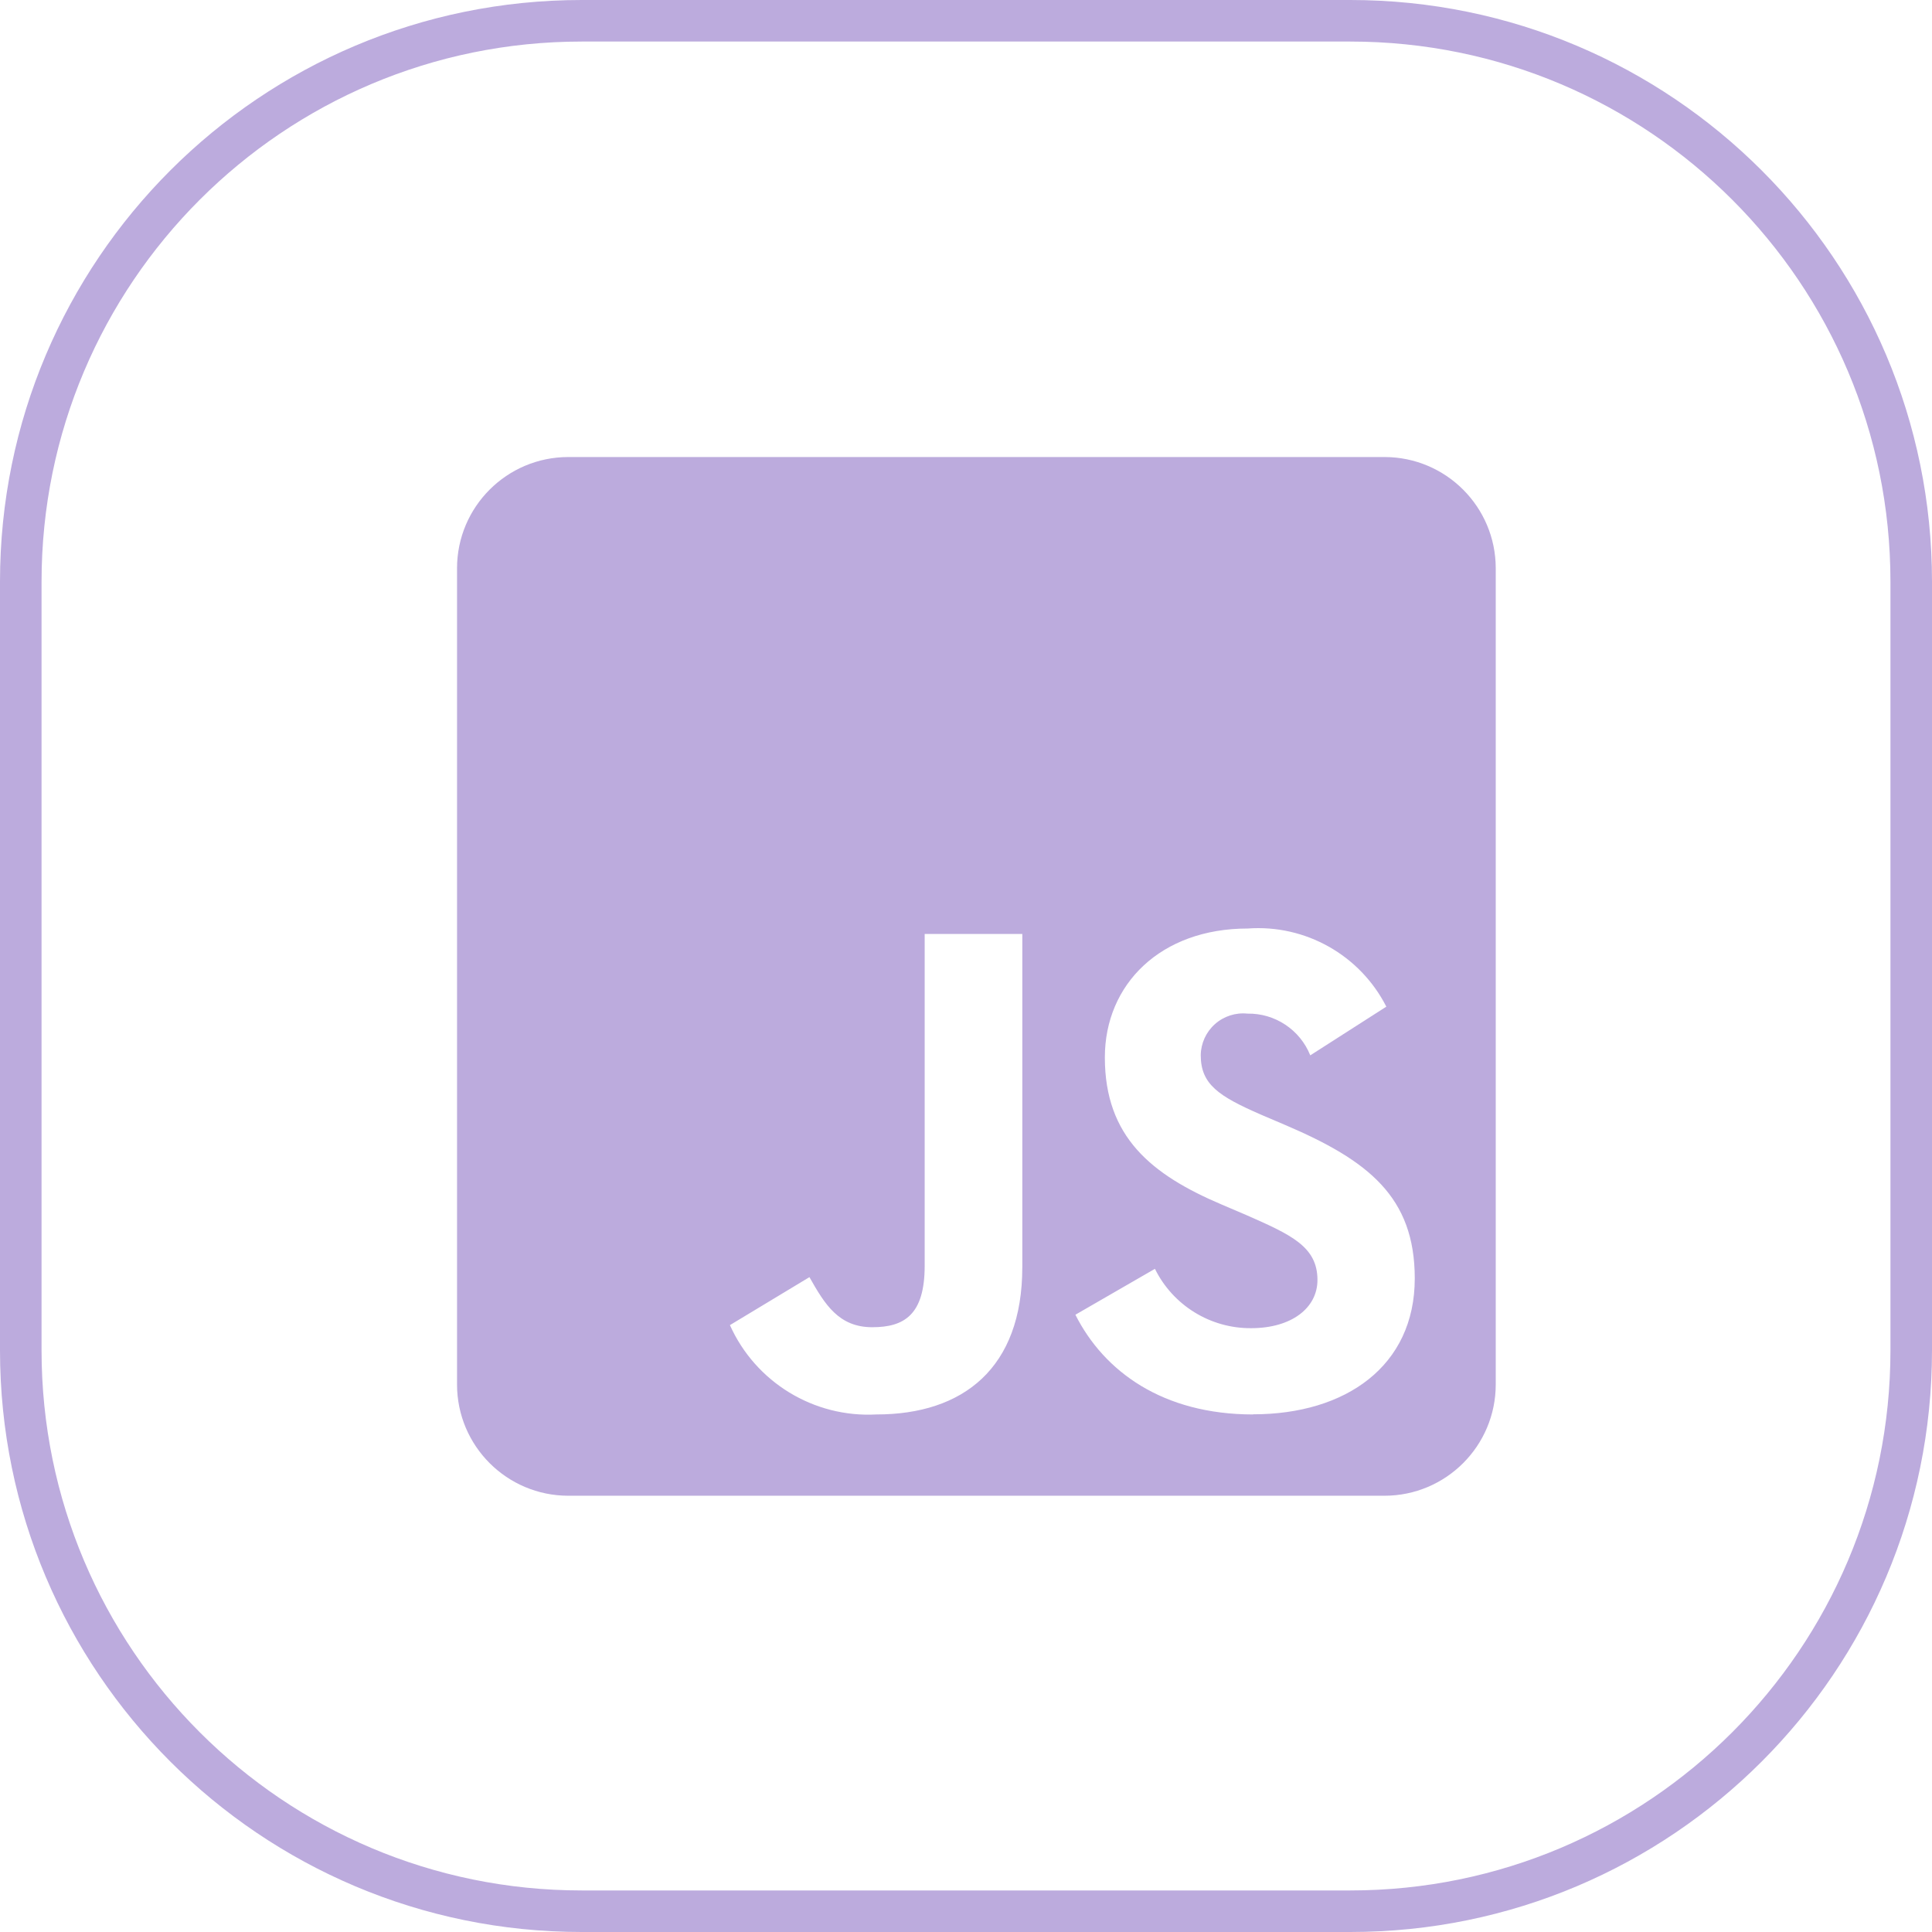
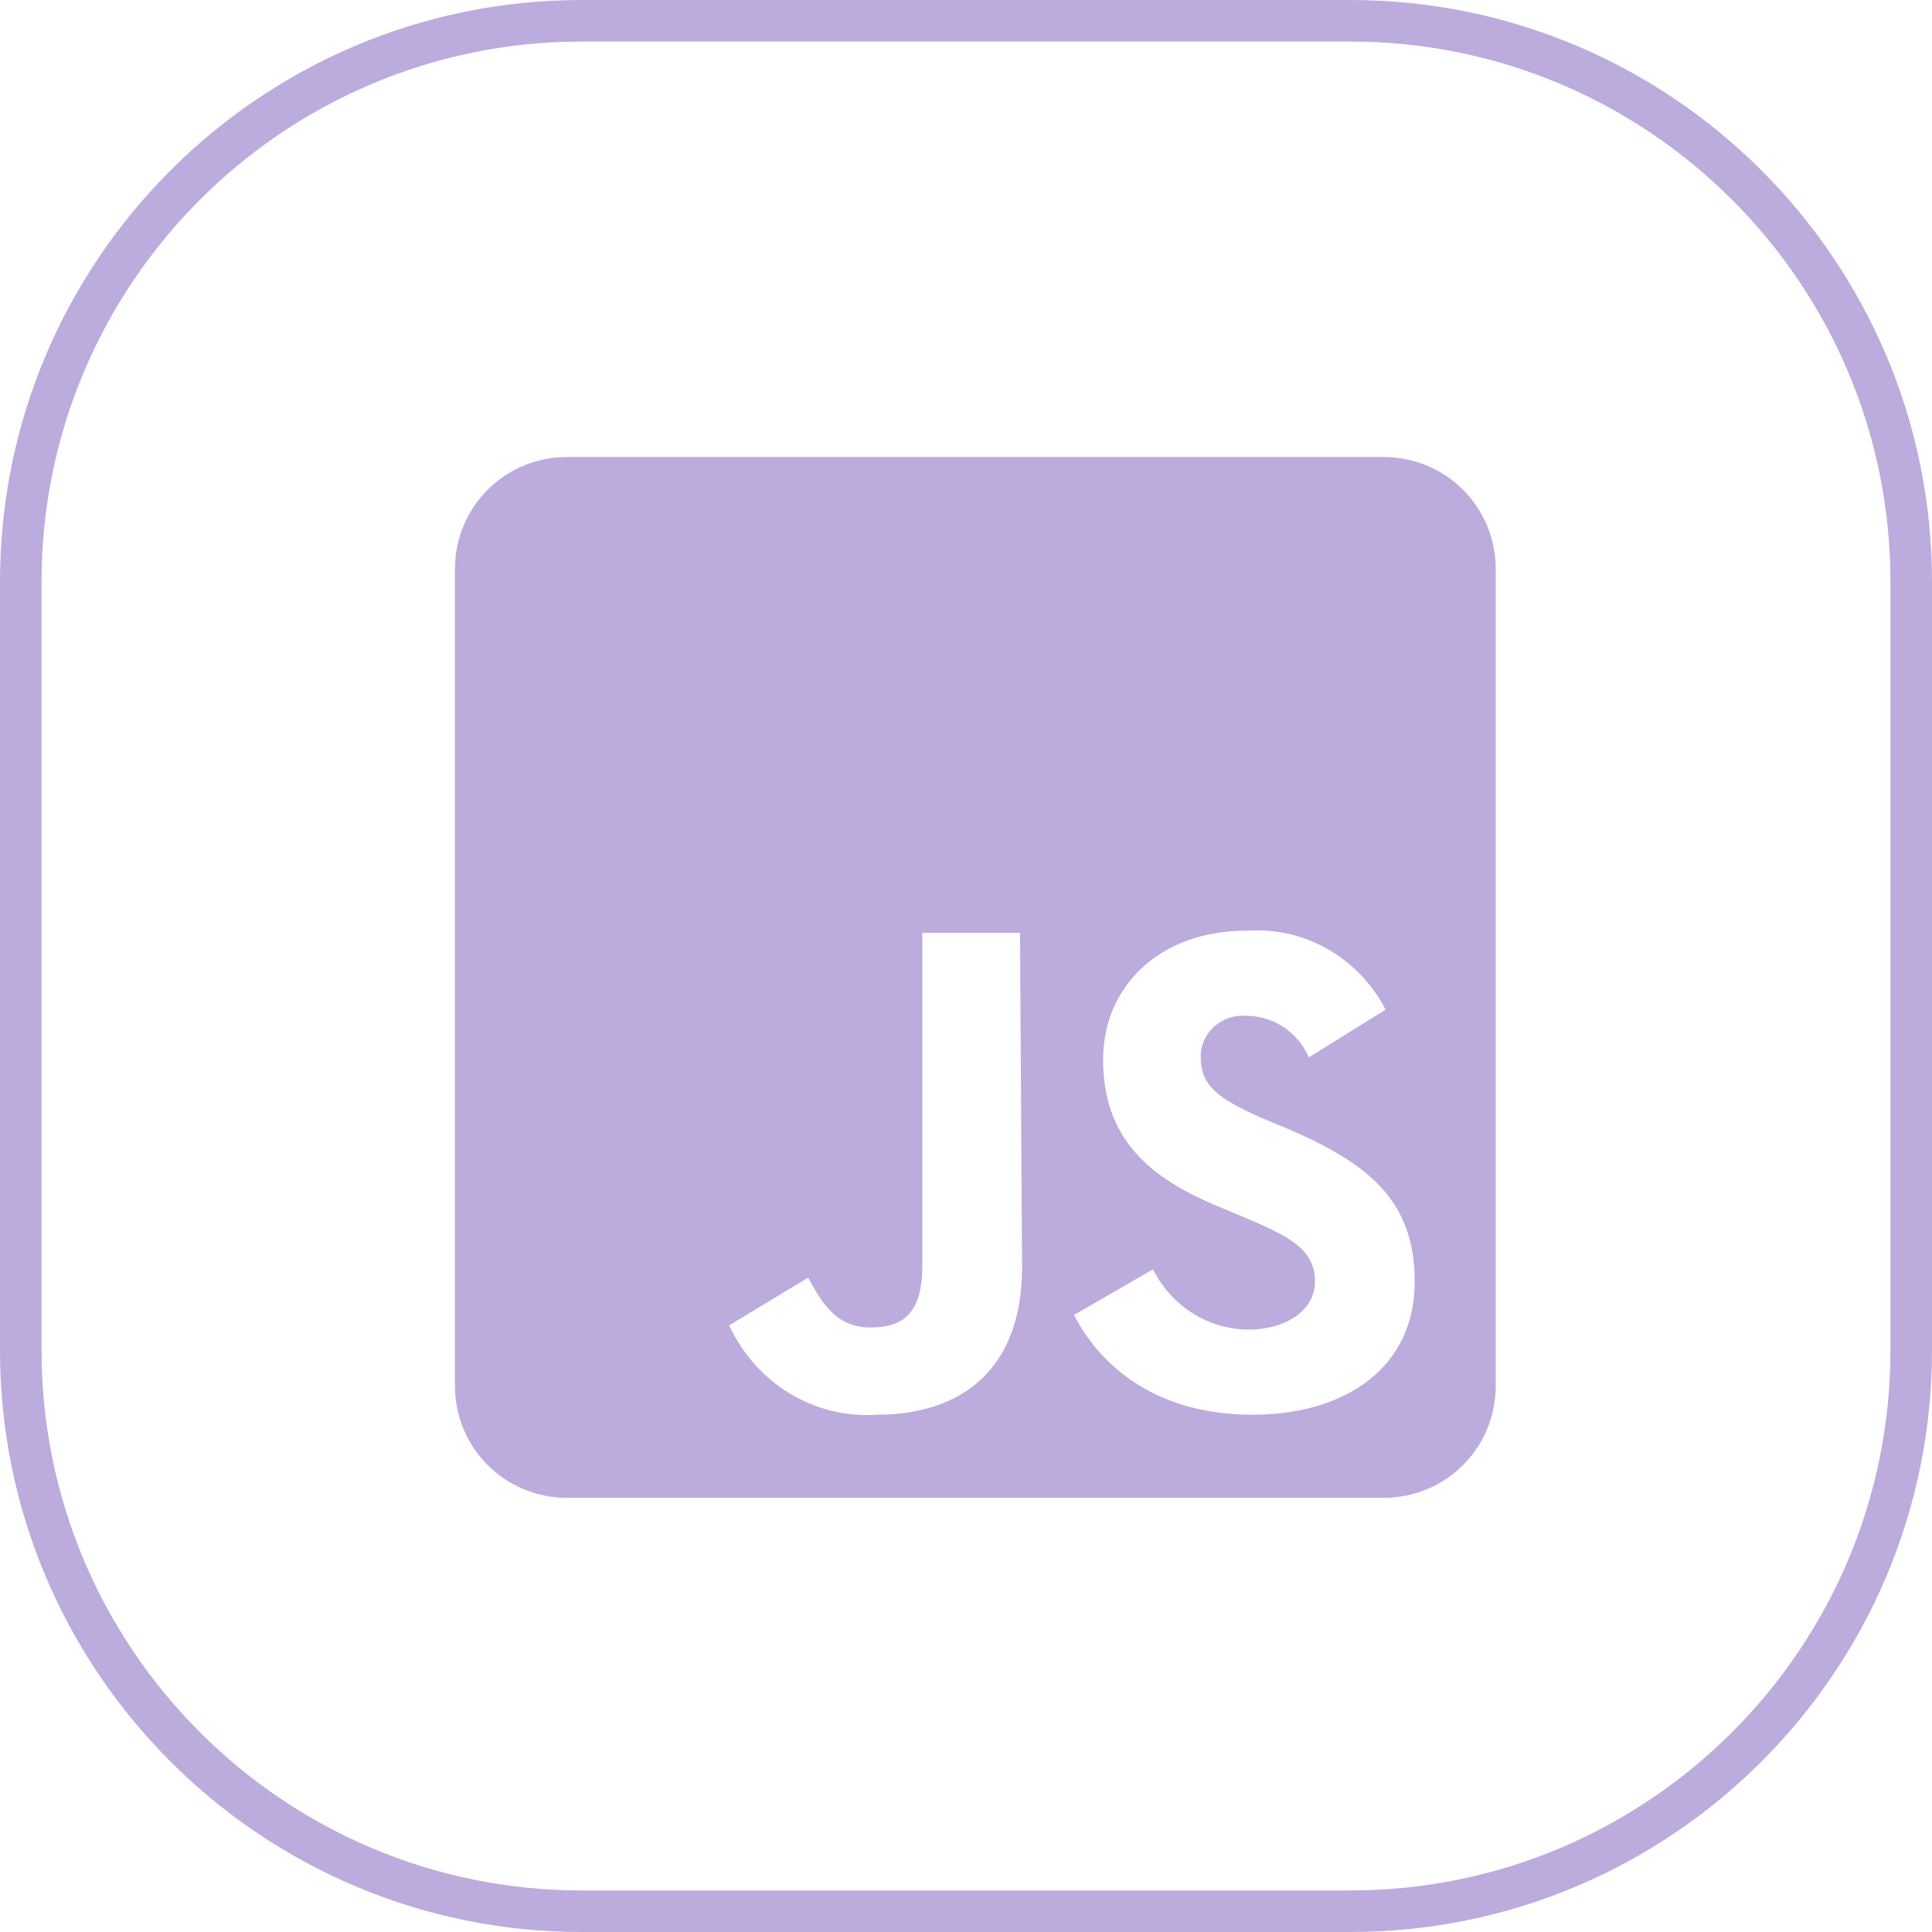
- <svg xmlns="http://www.w3.org/2000/svg" width="93" height="93" viewBox="0 0 93 93">
-   <g id="Groupe_3" data-name="Groupe 3" transform="translate(-668 -1332)">
-     <g id="Rectangle_7" data-name="Rectangle 7" transform="translate(668 1332)" fill="none" stroke="#bcabdd" stroke-width="2">
-       <rect width="93" height="93" rx="28" stroke="none" />
-       <rect x="1" y="1" width="91" height="91" rx="27" fill="none" />
+ <svg xmlns="http://www.w3.org/2000/svg" version="1.1" id="Calque_1" x="0px" y="0px" viewBox="0 0 93 93" style="enable-background:new 0 0 93 93;" xml:space="preserve">
+   <style type="text/css">
+ 	.st0{fill:none;}
+ 	.st1{fill:none;stroke:#BCABDD;stroke-width:2;}
+ 	.st2{fill:#BCABDD;}
+ </style>
+   <g id="Groupe_3" transform="translate(-668 -1332)">
+     <g id="Rectangle_7" transform="translate(668 1332)">
+       <path class="st0" d="M28,0h37c15.5,0,28,12.5,28,28v37c0,15.5-12.5,28-28,28H28C12.5,93,0,80.5,0,65V28C0,12.5,12.5,0,28,0z" />
+       <path class="st1" d="M28,1h37c14.9,0,27,12.1,27,27v37c0,14.9-12.1,27-27,27H28C13.1,92,1,79.9,1,65V28C1,13.1,13.1,1,28,1z" />
    </g>
-     <path id="square-js" d="M44.643,32H5.357A5.359,5.359,0,0,0,0,37.357V76.643A5.359,5.359,0,0,0,5.357,82H44.643A5.359,5.359,0,0,0,50,76.643V37.357A5.359,5.359,0,0,0,44.643,32ZM27.21,71c0,4.866-2.857,7.087-7.02,7.087a7.3,7.3,0,0,1-7.054-4.3l3.828-2.31c.737,1.306,1.406,2.411,3.025,2.411,1.54,0,2.522-.6,2.522-2.958V54.958h4.7V71Zm11.116,7.087c-4.364,0-7.187-2.076-8.56-4.8l3.828-2.21a5.127,5.127,0,0,0,4.632,2.857c1.942,0,3.192-.971,3.192-2.321,0-1.607-1.272-2.176-3.426-3.125l-1.172-.5c-3.393-1.44-5.636-3.259-5.636-7.087,0-3.527,2.69-6.205,6.875-6.205a6.92,6.92,0,0,1,6.674,3.761l-3.661,2.344a3.2,3.2,0,0,0-3.025-2.009A2.039,2.039,0,0,0,35.8,60.795c0,1.406.871,1.975,2.891,2.857l1.172.5c4,1.708,6.239,3.46,6.239,7.388,0,4.219-3.326,6.54-7.779,6.54Z" transform="translate(690 1322)" fill="#bcabdd" />
+     <path id="square-js" class="st2" d="M734.6,1354h-39.3c-3,0-5.4,2.4-5.4,5.4v39.3c0,3,2.4,5.4,5.4,5.4h39.3c3,0,5.4-2.4,5.4-5.4   v-39.3C740,1356.4,737.6,1354,734.6,1354z M717.2,1393c0,4.9-2.9,7.1-7,7.1c-3,0.2-5.8-1.5-7.1-4.3l3.8-2.3c0.7,1.3,1.4,2.4,3,2.4   c1.5,0,2.5-0.6,2.5-3v-16h4.7L717.2,1393L717.2,1393z M728.3,1400.1c-4.4,0-7.2-2.1-8.6-4.8l3.8-2.2c0.9,1.8,2.7,2.9,4.6,2.9   c1.9,0,3.2-1,3.2-2.3c0-1.6-1.3-2.2-3.4-3.1l-1.2-0.5c-3.4-1.4-5.6-3.3-5.6-7.1c0-3.5,2.7-6.2,6.9-6.2c2.8-0.2,5.4,1.3,6.7,3.8   l-3.7,2.3c-0.5-1.2-1.7-2-3-2c-1.1-0.1-2.1,0.7-2.2,1.8c0,0.1,0,0.1,0,0.2c0,1.4,0.9,2,2.9,2.9l1.2,0.5c4,1.7,6.2,3.5,6.2,7.4   C736.1,1397.8,732.8,1400.1,728.3,1400.1L728.3,1400.1z" />
  </g>
</svg>
